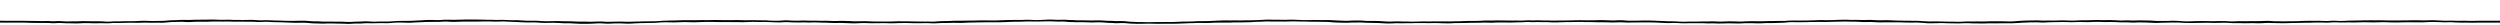
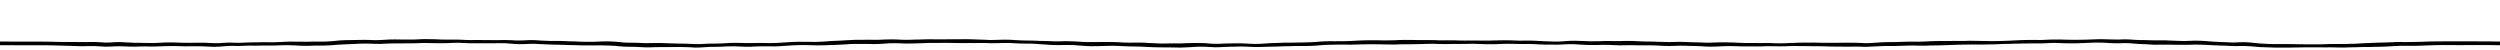
- <svg xmlns="http://www.w3.org/2000/svg" viewBox="0 0 6000 60" preserveAspectRatio="none">
-   <path d="M0.0 49.8 L6.0 49.8 L12.0 49.9 L18.0 49.9 L24.0 49.9 L30.0 49.9 L36.0 49.9 L42.0 50.0 L48.0 50.0 L54.0 50.0 L60.0 50.0 L66.1 50.1 L72.1 50.2 L78.0 50.3 L84.0 50.3 L90.0 50.4 L96.0 50.5 L102.0 50.6 L108.0 50.5 L114.0 50.4 L120.2 50.7 L126.1 51.0 L131.9 50.9 L137.9 50.6 L144.1 50.6 L150.1 51.0 L156.1 51.3 L162.0 51.5 L168.0 51.3 L174.0 51.2 L180.0 51.2 L185.9 51.2 L191.9 50.9 L197.9 50.7 L204.0 50.8 L210.0 50.8 L216.1 50.9 L222.0 51.1 L228.0 51.1 L234.0 51.0 L240.0 51.1 L246.1 51.3 L252.1 51.7 L258.0 52.0 L263.9 51.9 L269.9 51.5 L276.0 51.2 L282.1 51.3 L287.9 51.3 L293.9 51.0 L300.0 50.9 L306.0 50.9 L312.0 50.8 L318.0 50.7 L324.0 50.7 L329.9 50.5 L335.9 50.2 L341.9 49.9 L348.0 49.9 L354.1 50.1 L360.1 50.3 L366.0 50.5 L371.9 50.4 L378.0 50.2 L384.0 50.2 L389.9 50.1 L395.8 49.8 L401.8 49.3 L407.9 48.8 L413.9 48.6 L419.9 48.4 L425.9 48.2 L431.9 47.9 L438.0 47.7 L444.1 47.7 L450.0 47.9 L455.9 47.8 L461.9 47.6 L467.9 47.3 L474.0 47.3 L480.0 47.3 L486.0 47.2 L492.0 47.2 L497.9 47.1 L503.9 47.0 L510.0 46.9 L516.0 47.1 L522.1 47.3 L528.1 47.6 L534.0 47.6 L540.0 47.5 L546.0 47.3 L552.1 47.4 L558.1 47.7 L564.0 47.9 L570.0 47.9 L576.0 47.9 L582.0 48.0 L588.0 47.9 L594.0 47.9 L600.0 47.7 L606.1 47.7 L612.2 48.1 L618.1 48.5 L624.0 48.8 L629.9 48.7 L635.9 48.5 L642.1 48.5 L648.1 48.8 L654.1 49.0 L660.1 49.2 L666.0 49.3 L672.0 49.4 L678.1 49.7 L684.0 49.9 L690.1 50.0 L696.1 50.1 L702.0 50.1 L708.0 50.0 L713.9 49.9 L720.0 49.7 L726.0 49.7 L732.1 49.8 L738.2 50.2 L744.2 50.7 L750.1 51.1 L756.0 51.2 L762.1 51.2 L768.1 51.5 L774.1 51.8 L779.9 51.9 L786.0 51.8 L792.0 51.9 L798.0 51.9 L804.0 52.0 L810.0 52.0 L816.0 52.0 L822.0 52.1 L828.1 52.3 L834.1 52.7 L839.9 52.7 L845.8 52.4 L851.9 52.0 L858.0 51.9 L863.9 51.8 L869.9 51.5 L875.9 51.2 L882.0 51.3 L888.1 51.6 L894.0 51.9 L900.0 52.0 L905.9 51.8 L912.0 51.7 L918.0 51.6 L924.0 51.7 L930.0 51.7 L935.9 51.5 L941.9 51.1 L947.9 50.7 L953.9 50.4 L960.0 50.2 L966.0 50.1 L972.0 50.1 L978.0 50.1 L984.0 50.0 L989.9 49.8 L995.9 49.5 L1001.9 49.2 L1007.9 49.0 L1013.9 48.6 L1019.9 48.2 L1026.0 47.9 L1032.0 47.9 L1038.0 47.9 L1044.0 48.0 L1050.0 48.2 L1055.9 48.1 L1061.9 47.7 L1067.9 47.3 L1074.1 47.3 L1080.1 47.4 L1086.0 47.5 L1091.9 47.5 L1097.9 47.3 L1103.9 47.2 L1109.9 47.1 L1116.0 46.9 L1122.0 46.9 L1128.0 46.8 L1134.0 46.8 L1140.0 46.8 L1146.0 47.0 L1152.0 47.1 L1158.0 47.2 L1164.0 47.3 L1170.0 47.5 L1176.0 47.5 L1182.1 47.6 L1188.1 47.8 L1193.9 47.8 L1199.9 47.7 L1206.0 47.7 L1212.1 47.8 L1218.1 48.1 L1224.1 48.4 L1230.0 48.4 L1236.0 48.4 L1242.1 48.5 L1248.1 48.9 L1254.1 49.2 L1260.1 49.5 L1266.0 49.8 L1272.0 49.8 L1278.0 49.7 L1284.1 49.7 L1290.1 49.9 L1296.1 50.3 L1302.1 50.7 L1308.0 50.9 L1314.0 50.9 L1320.0 50.8 L1326.0 50.7 L1332.0 50.6 L1338.0 50.6 L1344.1 50.7 L1350.1 50.9 L1356.0 51.0 L1362.0 51.0 L1368.1 51.1 L1374.1 51.3 L1380.1 51.6 L1386.1 51.8 L1392.1 51.9 L1398.0 51.9 L1404.0 51.9 L1410.0 52.0 L1416.0 52.2 L1421.9 52.1 L1427.9 51.9 L1433.9 51.7 L1440.0 51.6 L1446.1 51.7 L1452.2 52.1 L1458.0 52.4 L1463.9 52.3 L1469.9 52.1 L1476.0 52.0 L1482.0 51.9 L1488.0 51.8 L1494.1 51.9 L1500.1 52.1 L1506.0 52.2 L1511.9 52.2 L1517.9 52.0 L1523.9 51.8 L1530.0 51.7 L1535.9 51.6 L1542.0 51.4 L1548.0 51.3 L1554.0 51.2 L1560.0 51.1 L1566.0 51.1 L1571.9 51.0 L1577.9 50.7 L1583.9 50.3 L1589.9 49.9 L1596.0 49.6 L1602.0 49.5 L1608.0 49.3 L1614.0 49.2 L1619.9 49.1 L1625.9 48.9 L1631.9 48.7 L1637.9 48.5 L1644.0 48.4 L1650.0 48.4 L1656.0 48.4 L1662.0 48.4 L1668.0 48.4 L1673.9 48.4 L1679.9 48.3 L1686.0 48.2 L1692.0 48.3 L1698.0 48.3 L1704.0 48.2 L1710.0 48.1 L1716.0 48.0 L1722.1 48.1 L1728.0 48.2 L1734.0 48.3 L1740.0 48.3 L1746.0 48.3 L1752.0 48.3 L1758.0 48.3 L1764.0 48.2 L1770.0 48.1 L1776.1 48.3 L1782.0 48.5 L1788.0 48.6 L1793.9 48.6 L1800.0 48.5 L1806.0 48.4 L1812.0 48.5 L1818.0 48.6 L1824.0 48.7 L1830.0 48.8 L1836.0 48.8 L1842.1 49.1 L1848.1 49.5 L1854.0 49.7 L1860.0 49.8 L1866.0 49.8 L1871.9 49.6 L1877.9 49.2 L1884.0 48.8 L1890.1 48.9 L1896.1 49.2 L1902.1 49.5 L1908.0 49.6 L1914.0 49.6 L1920.0 49.5 L1926.0 49.3 L1932.1 49.3 L1938.1 49.5 L1944.0 49.7 L1949.9 49.6 L1956.0 49.6 L1962.1 49.7 L1968.1 49.9 L1974.0 49.9 L1980.0 49.8 L1986.1 49.9 L1992.1 50.1 L1998.1 50.4 L2004.0 50.5 L2009.9 50.3 L2016.0 50.1 L2022.1 50.1 L2028.1 50.3 L2034.1 50.4 L2040.1 50.6 L2046.1 50.9 L2052.0 51.1 L2057.9 51.1 L2063.9 51.0 L2070.0 50.8 L2076.0 50.9 L2082.1 51.0 L2088.1 51.3 L2094.0 51.5 L2100.0 51.5 L2106.0 51.7 L2112.0 51.7 L2118.0 51.6 L2124.0 51.6 L2130.1 51.6 L2136.0 51.7 L2141.9 51.5 L2147.9 51.3 L2154.0 51.1 L2160.0 51.1 L2166.0 51.2 L2172.0 51.2 L2178.0 51.2 L2184.0 51.3 L2190.0 51.4 L2196.0 51.5 L2202.0 51.6 L2208.0 51.6 L2214.0 51.7 L2220.0 51.8 L2226.0 51.7 L2232.1 51.8 L2238.0 52.0 L2243.9 51.7 L2249.9 51.3 L2255.9 50.9 L2262.0 50.7 L2268.0 50.6 L2274.0 50.5 L2279.9 50.3 L2285.9 50.0 L2292.0 49.8 L2298.0 49.7 L2304.0 49.8 L2309.9 49.7 L2315.9 49.6 L2321.9 49.5 L2328.0 49.5 L2334.0 49.4 L2339.9 49.3 L2346.0 49.1 L2352.0 49.0 L2357.9 48.9 L2364.0 48.9 L2370.0 49.0 L2376.0 49.1 L2382.0 49.1 L2388.0 49.2 L2393.9 49.0 L2399.9 48.7 L2405.9 48.5 L2411.9 48.3 L2417.9 48.1 L2423.9 48.0 L2429.9 47.9 L2436.0 47.9 L2442.0 47.9 L2448.0 47.9 L2453.9 47.8 L2459.9 47.5 L2466.0 47.4 L2472.0 47.6 L2478.1 47.9 L2484.0 48.1 L2490.0 48.1 L2496.0 48.0 L2501.9 47.7 L2507.9 47.4 L2513.9 47.1 L2520.0 47.0 L2526.1 47.1 L2532.1 47.4 L2538.0 47.6 L2544.0 47.5 L2550.0 47.3 L2556.1 47.3 L2562.2 47.7 L2568.1 48.1 L2574.1 48.2 L2580.1 48.5 L2586.0 48.8 L2592.0 48.8 L2598.0 48.8 L2604.1 48.9 L2610.1 49.0 L2616.0 49.1 L2622.0 49.1 L2627.9 49.0 L2634.0 48.9 L2640.1 49.0 L2646.1 49.2 L2652.2 49.6 L2658.1 49.9 L2664.1 50.0 L2670.1 50.1 L2676.1 50.5 L2681.9 50.6 L2687.9 50.5 L2694.1 50.6 L2700.2 50.9 L2706.2 51.6 L2712.1 52.1 L2718.1 52.4 L2724.1 52.6 L2730.0 52.9 L2736.0 52.9 L2742.0 53.0 L2748.0 53.1 L2754.0 53.2 L2760.0 53.2 L2766.0 53.1 L2772.0 53.0 L2778.0 52.9 L2784.0 52.9 L2790.0 52.9 L2796.0 52.8 L2802.0 52.8 L2808.0 52.9 L2814.0 52.8 L2819.9 52.6 L2825.9 52.4 L2831.9 52.1 L2837.9 51.9 L2843.9 51.9 L2849.9 51.7 L2856.0 51.6 L2862.0 51.5 L2867.9 51.2 L2873.9 50.8 L2880.0 50.7 L2886.0 50.7 L2892.0 50.7 L2898.0 50.6 L2903.9 50.4 L2909.9 50.1 L2915.9 49.8 L2921.9 49.5 L2928.0 49.3 L2934.0 49.1 L2940.0 48.9 L2946.0 49.0 L2952.0 49.1 L2957.9 49.0 L2964.0 48.9 L2970.0 49.0 L2976.0 49.1 L2981.9 49.0 L2988.0 48.8 L2994.0 48.8 L2999.9 48.8 L3005.9 48.6 L3011.9 48.4 L3017.9 48.2 L3023.9 48.0 L3029.9 47.7 L3035.9 47.3 L3042.0 47.1 L3048.1 47.1 L3054.0 47.3 L3060.0 47.4 L3066.0 47.4 L3072.0 47.4 L3078.0 47.6 L3084.0 47.6 L3089.9 47.4 L3096.0 47.2 L3102.0 47.2 L3108.0 47.4 L3114.1 47.7 L3120.0 47.9 L3126.0 48.1 L3132.0 48.1 L3138.1 48.1 L3144.0 48.2 L3150.0 48.0 L3156.0 48.0 L3162.1 48.1 L3168.0 48.2 L3174.0 48.2 L3180.0 48.2 L3186.0 48.1 L3192.1 48.3 L3198.2 48.6 L3204.1 48.9 L3210.1 49.2 L3216.1 49.4 L3222.1 49.7 L3228.0 49.9 L3233.9 49.9 L3239.9 49.6 L3245.9 49.3 L3252.0 49.2 L3258.0 49.2 L3264.0 49.2 L3270.1 49.5 L3276.2 50.0 L3282.0 50.3 L3288.0 50.3 L3294.0 50.3 L3300.0 50.3 L3306.0 50.4 L3312.1 50.6 L3318.2 51.0 L3324.1 51.4 L3330.1 51.7 L3336.0 51.8 L3341.9 51.6 L3347.9 51.4 L3354.0 51.3 L3360.1 51.4 L3366.0 51.6 L3372.0 51.6 L3378.0 51.7 L3384.0 51.9 L3390.0 52.0 L3396.0 51.9 L3402.0 51.7 L3408.0 51.6 L3414.0 51.4 L3420.0 51.4 L3426.0 51.5 L3432.0 51.5 L3438.0 51.4 L3444.0 51.3 L3450.0 51.3 L3456.0 51.3 L3462.0 51.3 L3468.0 51.3 L3474.0 51.4 L3479.9 51.5 L3485.9 51.3 L3491.9 51.1 L3498.0 51.0 L3504.0 51.0 L3509.9 50.7 L3515.9 50.5 L3521.9 50.3 L3528.0 50.2 L3534.0 50.2 L3540.0 50.2 L3546.0 50.1 L3551.9 49.9 L3557.9 49.6 L3563.9 49.3 L3570.0 49.2 L3576.1 49.3 L3581.9 49.3 L3587.9 49.1 L3594.0 49.0 L3600.0 49.1 L3606.0 49.1 L3612.1 49.2 L3618.0 49.3 L3624.0 49.3 L3630.0 49.4 L3635.9 49.3 L3642.0 49.3 L3648.0 49.5 L3653.9 49.4 L3659.9 49.1 L3665.9 48.8 L3672.1 48.8 L3678.1 49.1 L3683.9 48.9 L3690.0 48.8 L3696.1 48.9 L3702.0 49.1 L3708.0 49.1 L3714.0 49.1 L3720.1 49.3 L3726.1 49.5 L3732.0 49.5 L3737.9 49.3 L3744.0 49.2 L3750.0 49.3 L3755.9 49.2 L3762.0 49.1 L3768.0 49.0 L3774.0 48.9 L3779.9 48.7 L3786.0 48.6 L3792.0 48.5 L3798.0 48.6 L3804.1 48.7 L3810.0 48.8 L3816.0 48.7 L3822.0 48.6 L3828.0 48.6 L3834.0 48.5 L3840.0 48.3 L3846.0 48.3 L3852.1 48.5 L3858.1 48.7 L3864.1 48.9 L3870.0 49.1 L3875.9 49.0 L3881.9 48.7 L3888.0 48.6 L3894.1 48.7 L3900.2 49.1 L3906.1 49.6 L3912.0 49.7 L3918.0 49.6 L3924.0 49.7 L3930.0 49.6 L3936.0 49.4 L3942.0 49.3 L3948.0 49.2 L3954.0 49.2 L3960.0 49.3 L3966.0 49.5 L3972.1 49.7 L3978.1 50.0 L3984.1 50.2 L3990.1 50.4 L3996.1 50.7 L4002.1 51.0 L4008.0 51.1 L4014.0 51.1 L4020.1 51.3 L4026.1 51.6 L4032.1 52.0 L4038.0 52.1 L4044.0 52.1 L4050.0 51.9 L4056.0 51.8 L4062.0 51.8 L4068.0 51.8 L4074.0 51.8 L4080.0 51.7 L4086.0 51.5 L4092.1 51.5 L4098.0 51.5 L4103.9 51.4 L4110.0 51.2 L4116.1 51.4 L4122.1 51.7 L4128.0 51.8 L4133.9 51.7 L4139.9 51.5 L4145.9 51.3 L4152.0 51.2 L4158.0 51.3 L4164.0 51.4 L4170.1 51.6 L4176.0 51.8 L4181.9 51.6 L4187.9 51.3 L4194.0 51.1 L4200.0 50.9 L4206.0 50.9 L4212.1 50.9 L4218.0 51.1 L4224.0 51.1 L4229.9 51.0 L4235.9 50.8 L4242.0 50.6 L4248.0 50.5 L4254.0 50.6 L4259.9 50.4 L4265.9 50.3 L4272.0 50.2 L4278.0 50.3 L4283.9 50.2 L4289.8 49.7 L4295.9 49.4 L4302.0 49.3 L4308.0 49.3 L4314.0 49.3 L4320.0 49.4 L4326.0 49.3 L4332.0 49.3 L4337.9 49.3 L4343.9 49.0 L4350.0 48.8 L4356.0 48.7 L4361.9 48.4 L4368.0 48.2 L4374.1 48.2 L4380.0 48.4 L4386.0 48.4 L4392.0 48.3 L4397.9 48.2 L4403.9 48.0 L4409.9 47.7 L4416.0 47.5 L4422.0 47.4 L4428.0 47.3 L4434.1 47.4 L4440.1 47.7 L4446.0 47.8 L4452.0 47.7 L4458.1 47.8 L4464.1 47.9 L4470.1 48.0 L4476.0 48.0 L4481.9 47.8 L4488.0 47.7 L4494.1 48.0 L4500.1 48.3 L4506.1 48.6 L4512.0 48.7 L4517.9 48.6 L4524.0 48.5 L4530.0 48.5 L4536.0 48.7 L4542.1 48.9 L4548.1 49.2 L4554.0 49.4 L4560.0 49.4 L4566.1 49.6 L4572.0 49.8 L4578.0 49.8 L4584.0 49.8 L4590.0 49.9 L4596.0 49.9 L4602.1 50.0 L4608.1 50.3 L4614.2 50.7 L4620.2 51.1 L4626.1 51.4 L4632.0 51.5 L4638.0 51.4 L4644.0 51.4 L4650.0 51.4 L4656.0 51.5 L4662.0 51.6 L4668.1 51.8 L4674.0 51.9 L4680.0 52.0 L4686.0 52.0 L4692.0 52.1 L4698.0 52.3 L4703.9 52.2 L4709.9 52.0 L4715.9 51.7 L4722.0 51.5 L4728.1 51.5 L4734.0 51.5 L4740.0 51.5 L4746.0 51.4 L4752.1 51.5 L4758.0 51.6 L4763.9 51.5 L4769.9 51.3 L4776.0 51.1 L4782.0 51.1 L4788.0 51.1 L4794.0 51.0 L4800.0 51.0 L4806.0 51.1 L4812.0 51.3 L4818.0 51.4 L4824.0 51.5 L4829.9 51.3 L4835.9 51.0 L4841.8 50.5 L4847.8 50.1 L4853.9 49.7 L4859.9 49.5 L4865.9 49.3 L4872.0 49.2 L4878.0 49.1 L4884.0 49.0 L4890.1 48.9 L4896.1 49.2 L4902.0 49.4 L4907.9 49.4 L4913.9 49.3 L4920.0 49.3 L4926.0 49.4 L4932.0 49.3 L4938.0 49.2 L4943.9 49.0 L4950.0 48.9 L4956.0 49.0 L4962.1 49.2 L4968.1 49.5 L4974.0 49.5 L4979.9 49.4 L4985.9 49.1 L4991.9 48.8 L4998.0 48.6 L5004.0 48.6 L5010.0 48.6 L5015.9 48.5 L5021.9 48.3 L5028.0 48.1 L5034.0 48.0 L5040.1 48.1 L5046.1 48.3 L5052.0 48.3 L5058.0 48.2 L5064.0 48.2 L5070.0 48.4 L5076.1 48.6 L5082.1 48.9 L5088.1 49.2 L5094.0 49.2 L5100.0 49.0 L5106.0 48.9 L5112.1 49.1 L5118.0 49.3 L5123.9 49.2 L5129.9 49.0 L5136.0 48.9 L5142.0 49.0 L5148.1 49.1 L5154.0 49.2 L5160.1 49.3 L5166.2 49.6 L5172.1 50.1 L5178.0 50.3 L5183.9 50.3 L5190.0 50.3 L5196.0 50.3 L5202.0 50.2 L5207.9 50.0 L5214.0 49.8 L5220.0 49.9 L5226.1 50.1 L5232.1 50.4 L5238.1 50.9 L5244.1 51.2 L5250.0 51.3 L5256.0 51.2 L5261.9 51.0 L5267.9 50.7 L5274.0 50.6 L5280.0 50.6 L5286.0 50.6 L5292.0 50.6 L5298.0 50.6 L5304.1 50.7 L5310.1 50.9 L5315.9 50.8 L5321.9 50.6 L5328.0 50.5 L5334.0 50.5 L5340.0 50.5 L5346.1 50.9 L5352.1 51.3 L5358.0 51.4 L5363.9 51.2 L5370.0 50.9 L5376.0 50.8 L5382.1 50.9 L5388.0 50.9 L5393.9 50.9 L5399.9 50.7 L5406.0 50.7 L5412.0 50.7 L5418.0 50.7 L5423.9 50.6 L5429.9 50.4 L5435.9 50.2 L5442.0 50.1 L5448.1 50.3 L5454.1 50.7 L5460.0 51.0 L5466.0 51.1 L5472.0 51.1 L5478.0 51.2 L5484.0 51.2 L5489.9 51.1 L5496.0 51.0 L5502.0 51.0 L5508.0 50.9 L5513.9 50.8 L5519.9 50.5 L5525.9 50.2 L5532.0 50.1 L5538.0 50.0 L5544.0 50.0 L5549.9 50.0 L5556.0 49.9 L5562.0 50.0 L5568.0 50.0 L5574.0 50.2 L5580.1 50.3 L5586.0 50.4 L5591.9 50.1 L5597.9 49.8 L5604.0 49.8 L5610.1 50.1 L5616.0 50.3 L5622.0 50.2 L5627.9 50.0 L5633.9 49.7 L5640.0 49.5 L5646.0 49.4 L5652.0 49.3 L5657.9 49.2 L5663.9 49.1 L5669.9 48.9 L5676.0 48.8 L5682.0 48.8 L5688.0 48.7 L5694.0 48.7 L5700.0 48.8 L5706.0 48.7 L5712.0 48.7 L5718.0 48.8 L5724.1 48.9 L5730.1 49.1 L5736.0 49.1 L5742.0 49.1 L5748.0 49.1 L5754.0 49.1 L5759.9 49.1 L5765.9 48.9 L5772.0 48.9 L5778.0 48.9 L5783.9 48.8 L5790.0 48.6 L5796.0 48.6 L5802.0 48.6 L5808.0 48.8 L5814.0 48.9 L5819.9 48.9 L5825.9 48.8 L5831.9 48.6 L5838.0 48.5 L5844.1 48.7 L5850.1 48.9 L5856.1 49.2 L5862.1 49.5 L5868.0 49.7 L5873.9 49.7 L5880.0 49.5 L5886.1 49.6 L5892.1 49.8 L5898.0 49.9 L5904.0 49.9 L5910.0 49.8 L5916.0 49.8 L5922.1 50.0 L5928.0 50.1 L5934.0 50.1 L5940.0 50.0 L5946.0 49.9 L5952.0 49.8 L5958.0 49.8 L5964.0 49.8 L5970.0 49.8 L5976.0 49.8 L5982.0 49.8 L5988.0 49.8 L5994.0 49.8 L6000.0 49.8 L6000.0 54.2 L5994.0 54.2 L5988.0 54.2 L5982.0 54.2 L5976.0 54.2 L5970.0 54.2 L5964.0 54.2 L5958.0 54.2 L5952.0 54.3 L5946.0 54.3 L5940.0 54.4 L5934.0 54.5 L5928.0 54.4 L5921.9 54.3 L5916.0 54.2 L5910.0 54.2 L5904.0 54.2 L5898.0 54.0 L5891.9 53.8 L5885.9 53.4 L5880.0 53.3 L5874.1 53.4 L5868.0 53.6 L5861.9 53.4 L5855.9 53.2 L5849.9 53.0 L5843.9 52.8 L5838.0 52.7 L5832.1 52.8 L5826.1 53.0 L5820.1 53.4 L5814.0 53.6 L5808.0 53.6 L5802.0 53.6 L5796.0 53.6 L5790.0 53.5 L5784.1 53.5 L5778.0 53.5 L5772.0 53.5 L5766.1 53.6 L5760.1 53.8 L5754.0 53.9 L5748.0 53.9 L5742.0 53.8 L5736.0 53.7 L5729.9 53.5 L5723.9 53.3 L5718.0 53.3 L5712.0 53.4 L5706.0 53.6 L5700.0 53.7 L5694.0 53.7 L5688.0 53.6 L5682.0 53.6 L5676.0 53.4 L5670.1 53.4 L5664.1 53.6 L5658.1 53.7 L5652.0 53.9 L5646.0 53.9 L5640.0 53.8 L5634.1 53.8 L5628.1 53.9 L5622.0 54.0 L5616.0 53.9 L5609.9 53.7 L5604.0 53.6 L5598.1 53.7 L5592.1 54.0 L5586.0 54.4 L5579.9 54.3 L5574.0 54.1 L5568.0 54.0 L5562.0 54.0 L5556.0 54.1 L5550.1 54.3 L5544.0 54.5 L5538.0 54.6 L5532.0 54.6 L5526.1 54.7 L5520.1 54.8 L5514.1 55.0 L5508.0 55.1 L5502.0 55.2 L5496.0 55.3 L5490.1 55.5 L5484.0 55.7 L5478.0 55.7 L5472.0 55.6 L5466.0 55.5 L5460.0 55.4 L5453.9 55.3 L5447.9 55.0 L5442.0 55.0 L5436.1 55.3 L5430.1 55.6 L5424.1 55.8 L5418.0 55.8 L5412.0 55.7 L5406.0 55.5 L5400.1 55.6 L5394.1 55.7 L5388.0 55.8 L5381.9 55.7 L5376.0 55.5 L5370.0 55.5 L5364.1 55.5 L5358.0 55.5 L5351.9 55.2 L5345.9 54.8 L5340.0 54.6 L5334.0 54.6 L5328.0 54.8 L5322.1 54.9 L5316.1 55.0 L5309.9 55.0 L5303.9 54.7 L5298.0 54.6 L5292.0 54.7 L5286.0 54.8 L5280.0 54.9 L5274.0 54.9 L5268.1 55.0 L5262.1 55.2 L5256.0 55.2 L5250.0 55.1 L5243.9 55.0 L5237.9 54.7 L5231.9 54.3 L5225.9 54.1 L5220.0 54.0 L5214.0 54.0 L5208.1 54.1 L5202.0 54.3 L5196.0 54.4 L5190.0 54.5 L5184.1 54.7 L5178.0 55.0 L5171.9 55.0 L5165.8 54.7 L5159.9 54.4 L5154.0 54.2 L5147.9 54.0 L5142.0 53.9 L5136.0 53.8 L5130.1 53.8 L5124.1 54.1 L5118.0 54.2 L5111.9 53.9 L5106.0 53.7 L5100.0 53.6 L5094.0 53.6 L5087.9 53.6 L5081.9 53.2 L5075.9 53.0 L5070.0 52.9 L5064.0 52.8 L5058.0 52.9 L5052.0 53.0 L5045.9 52.8 L5039.9 52.5 L5034.0 52.4 L5028.0 52.5 L5022.1 52.7 L5016.1 53.0 L5010.0 53.1 L5004.0 53.0 L4998.0 52.9 L4992.1 52.8 L4986.1 52.9 L4980.1 53.0 L4974.0 53.2 L4967.9 53.2 L4961.9 53.0 L4956.0 52.9 L4950.0 52.8 L4944.1 52.9 L4938.0 53.1 L4932.0 53.1 L4926.0 53.3 L4920.0 53.4 L4914.1 53.6 L4908.1 54.0 L4902.0 54.1 L4895.9 53.9 L4889.9 53.6 L4884.0 53.6 L4878.0 53.6 L4872.0 53.7 L4866.1 53.9 L4860.1 54.2 L4854.1 54.4 L4848.2 54.8 L4842.2 55.2 L4836.1 55.5 L4830.1 55.8 L4824.0 55.9 L4818.0 55.9 L4812.0 55.9 L4806.0 55.9 L4800.0 55.9 L4794.0 56.0 L4788.0 56.1 L4782.0 56.0 L4776.0 55.9 L4770.1 56.0 L4764.1 56.3 L4758.0 56.4 L4751.9 56.3 L4746.0 56.2 L4740.0 56.2 L4734.0 56.1 L4727.9 55.8 L4722.0 55.6 L4716.1 55.6 L4710.1 55.8 L4704.1 56.1 L4698.0 56.2 L4692.0 56.1 L4686.0 56.0 L4680.0 55.9 L4674.0 55.8 L4667.9 55.6 L4662.0 55.4 L4656.0 55.4 L4650.0 55.6 L4644.0 55.7 L4638.0 55.8 L4632.0 55.9 L4625.9 55.8 L4619.8 55.3 L4613.8 54.8 L4607.9 54.4 L4601.9 54.1 L4596.0 54.1 L4590.0 54.2 L4584.0 54.2 L4578.0 54.1 L4572.0 54.0 L4565.9 53.8 L4560.0 53.6 L4554.0 53.6 L4547.9 53.6 L4541.9 53.6 L4536.0 53.6 L4530.0 53.6 L4524.0 53.5 L4518.1 53.7 L4512.0 53.7 L4505.9 53.5 L4499.9 53.3 L4493.9 52.9 L4488.0 52.8 L4482.1 52.9 L4476.0 53.0 L4469.9 52.9 L4463.9 52.5 L4457.9 52.2 L4452.0 52.0 L4446.0 52.0 L4439.9 51.9 L4433.9 51.8 L4428.0 51.7 L4422.0 51.8 L4416.0 51.9 L4410.1 52.0 L4404.1 52.1 L4398.1 52.3 L4392.0 52.5 L4386.0 52.7 L4380.0 52.8 L4373.9 52.7 L4368.0 52.6 L4362.1 52.6 L4356.0 52.8 L4350.0 52.8 L4344.1 52.8 L4338.1 53.1 L4332.0 53.1 L4326.0 53.2 L4320.0 53.3 L4314.0 53.3 L4308.0 53.2 L4302.0 53.1 L4296.1 53.2 L4290.2 53.6 L4284.1 54.3 L4278.0 54.6 L4272.0 54.7 L4266.1 55.0 L4260.1 55.2 L4254.0 55.4 L4248.0 55.3 L4242.0 55.3 L4236.1 55.5 L4230.1 55.8 L4224.0 56.0 L4218.0 56.0 L4211.9 55.9 L4206.0 55.7 L4200.0 55.6 L4194.0 55.6 L4188.1 55.7 L4182.1 56.0 L4176.0 56.3 L4169.9 56.3 L4164.0 56.2 L4158.0 56.1 L4152.0 56.0 L4146.1 56.0 L4140.1 56.2 L4134.1 56.3 L4128.0 56.4 L4121.9 56.4 L4115.9 56.2 L4110.0 56.0 L4104.1 56.1 L4098.0 56.1 L4091.9 55.9 L4086.0 55.6 L4080.0 55.6 L4074.0 55.7 L4068.0 55.7 L4062.0 55.6 L4056.0 55.7 L4050.0 55.8 L4044.0 55.9 L4038.0 55.9 L4031.9 55.6 L4025.9 55.3 L4019.9 55.1 L4014.0 55.1 L4008.0 55.3 L4001.9 55.4 L3995.9 55.1 L3989.9 54.8 L3983.9 54.6 L3977.9 54.3 L3971.9 54.0 L3966.0 53.9 L3960.0 53.8 L3954.0 53.8 L3948.0 53.8 L3942.0 53.8 L3936.0 53.8 L3930.0 53.9 L3924.0 53.9 L3918.0 53.9 L3912.0 54.1 L3905.9 54.2 L3899.8 53.9 L3893.9 53.6 L3888.0 53.5 L3882.1 53.6 L3876.1 53.8 L3870.0 54.0 L3863.9 53.8 L3857.9 53.6 L3851.9 53.5 L3846.0 53.5 L3840.0 53.4 L3834.0 53.4 L3828.0 53.3 L3822.0 53.1 L3816.0 53.0 L3810.0 53.0 L3803.9 52.9 L3798.0 52.7 L3792.0 52.7 L3786.0 52.7 L3780.1 52.8 L3774.0 52.9 L3768.0 52.9 L3762.0 52.9 L3756.1 53.1 L3750.0 53.3 L3744.0 53.4 L3738.1 53.7 L3732.0 53.8 L3725.9 53.8 L3719.9 53.4 L3714.0 53.2 L3708.0 53.1 L3702.0 53.1 L3695.9 53.0 L3690.0 52.9 L3684.1 53.1 L3677.9 53.2 L3671.9 52.9 L3666.1 52.7 L3660.1 53.0 L3654.1 53.4 L3648.0 53.5 L3642.0 53.6 L3636.1 53.8 L3630.0 54.0 L3624.0 54.1 L3618.0 54.1 L3611.9 53.9 L3606.0 53.9 L3600.0 53.9 L3594.0 54.0 L3588.1 54.1 L3582.1 54.5 L3575.9 54.5 L3570.0 54.3 L3564.1 54.2 L3558.1 54.3 L3552.1 54.5 L3546.0 54.5 L3540.0 54.7 L3534.0 54.8 L3528.0 54.8 L3522.1 54.9 L3516.1 55.1 L3510.1 55.2 L3504.0 55.3 L3498.0 55.3 L3492.1 55.4 L3486.1 55.7 L3480.1 56.0 L3474.0 56.1 L3468.0 55.9 L3462.0 55.8 L3456.0 55.6 L3450.0 55.4 L3444.0 55.3 L3438.0 55.4 L3432.0 55.5 L3426.0 55.5 L3420.0 55.4 L3414.0 55.4 L3408.0 55.4 L3402.0 55.4 L3396.0 55.4 L3390.0 55.6 L3384.0 55.7 L3378.0 55.6 L3372.0 55.7 L3366.0 55.9 L3359.9 55.9 L3354.0 55.7 L3348.1 55.8 L3342.1 56.1 L3336.0 56.3 L3329.9 56.3 L3323.9 56.1 L3317.8 55.8 L3311.9 55.5 L3306.0 55.2 L3300.0 55.1 L3294.0 54.9 L3288.0 54.8 L3282.0 54.7 L3275.8 54.4 L3269.9 54.1 L3264.0 53.9 L3258.0 54.0 L3252.0 54.0 L3246.1 54.0 L3240.1 54.3 L3234.1 54.6 L3228.0 54.6 L3221.9 54.5 L3215.9 54.3 L3209.9 54.2 L3203.9 53.9 L3197.8 53.5 L3191.9 53.0 L3186.0 52.6 L3180.0 52.5 L3174.0 52.4 L3168.0 52.4 L3161.9 52.3 L3156.0 52.1 L3150.0 52.1 L3144.0 52.1 L3137.9 51.9 L3132.0 51.7 L3126.0 51.7 L3120.0 51.6 L3113.9 51.5 L3108.0 51.4 L3102.0 51.4 L3096.0 51.5 L3090.1 51.6 L3084.0 51.8 L3078.0 51.7 L3072.0 51.6 L3066.0 51.6 L3060.0 51.7 L3054.0 51.7 L3047.9 51.6 L3042.0 51.5 L3036.1 51.6 L3030.1 51.9 L3024.1 52.1 L3018.1 52.3 L3012.1 52.5 L3006.1 52.9 L3000.1 53.3 L2994.0 53.5 L2988.0 53.5 L2982.1 53.7 L2976.0 53.8 L2970.0 53.8 L2964.0 53.7 L2958.1 53.9 L2952.0 54.2 L2946.0 54.3 L2940.0 54.2 L2934.0 54.3 L2928.0 54.3 L2922.1 54.3 L2916.1 54.4 L2910.1 54.7 L2904.1 54.9 L2898.0 55.1 L2892.0 55.2 L2886.0 55.1 L2880.0 55.0 L2874.1 55.0 L2868.1 55.3 L2862.0 55.5 L2856.0 55.6 L2850.1 55.8 L2844.1 56.1 L2838.1 56.3 L2832.1 56.5 L2826.1 56.8 L2820.1 56.9 L2814.0 57.0 L2808.0 57.0 L2802.0 56.9 L2796.0 56.9 L2790.0 57.0 L2784.0 57.1 L2778.0 57.1 L2772.0 57.0 L2766.0 56.9 L2760.0 56.8 L2754.0 56.8 L2748.0 56.9 L2742.0 57.0 L2736.0 57.1 L2730.0 57.1 L2723.9 57.0 L2717.9 56.8 L2711.9 56.5 L2705.8 56.0 L2699.8 55.5 L2693.9 55.3 L2688.1 55.4 L2682.1 55.7 L2675.9 55.6 L2669.9 55.2 L2663.9 55.0 L2657.9 54.7 L2651.8 54.2 L2645.9 53.8 L2639.9 53.6 L2634.0 53.5 L2628.1 53.7 L2622.0 53.9 L2616.0 53.8 L2609.9 53.6 L2603.9 53.4 L2598.0 53.2 L2592.0 53.2 L2586.0 53.3 L2579.9 53.2 L2573.9 53.0 L2567.9 52.9 L2561.8 52.5 L2555.9 51.9 L2550.0 51.7 L2544.0 51.8 L2538.0 51.8 L2531.9 51.6 L2525.9 51.3 L2520.0 51.2 L2514.1 51.2 L2508.1 51.3 L2502.1 51.5 L2496.0 51.6 L2490.0 51.6 L2484.0 51.6 L2477.9 51.6 L2472.0 51.5 L2466.0 51.5 L2460.1 51.7 L2454.1 51.9 L2448.0 52.1 L2442.0 52.1 L2436.0 52.1 L2430.1 52.3 L2424.1 52.5 L2418.1 52.8 L2412.1 53.1 L2406.1 53.2 L2400.1 53.4 L2394.1 53.5 L2388.0 53.5 L2382.0 53.4 L2376.0 53.4 L2370.0 53.4 L2364.0 53.5 L2358.1 53.6 L2352.0 53.7 L2346.0 53.8 L2340.1 53.9 L2334.0 54.0 L2328.0 54.1 L2322.1 54.3 L2316.1 54.6 L2310.1 54.9 L2304.0 55.0 L2298.0 54.9 L2292.0 54.8 L2286.1 54.8 L2280.1 55.0 L2274.0 55.1 L2268.0 55.2 L2262.0 55.2 L2256.1 55.4 L2250.1 55.7 L2244.1 56.0 L2238.0 56.0 L2231.9 55.7 L2226.0 55.5 L2220.0 55.5 L2214.0 55.6 L2208.0 55.6 L2202.0 55.7 L2196.0 55.7 L2190.0 55.6 L2184.0 55.4 L2178.0 55.3 L2172.0 55.2 L2166.0 55.3 L2160.0 55.3 L2154.0 55.5 L2148.1 55.7 L2142.1 55.9 L2136.0 55.9 L2129.9 55.7 L2124.0 55.5 L2118.0 55.5 L2112.0 55.6 L2106.0 55.7 L2100.0 55.7 L2094.0 55.8 L2087.9 55.7 L2081.9 55.5 L2076.0 55.3 L2070.0 55.3 L2064.1 55.5 L2058.1 55.8 L2052.0 56.1 L2045.9 56.0 L2039.9 55.8 L2033.9 55.6 L2027.9 55.4 L2021.9 55.1 L2016.0 55.0 L2010.1 55.1 L2004.0 55.2 L1997.9 55.1 L1991.9 54.8 L1985.9 54.6 L1980.0 54.4 L1974.0 54.3 L1967.9 54.1 L1961.9 53.9 L1956.0 53.7 L1950.1 53.8 L1944.0 54.0 L1937.9 54.0 L1931.9 53.8 L1926.0 53.8 L1920.0 53.9 L1914.0 53.9 L1908.0 53.8 L1901.9 53.7 L1895.9 53.4 L1889.9 53.2 L1884.0 53.1 L1878.1 53.4 L1872.1 53.7 L1866.0 53.7 L1860.0 53.5 L1854.0 53.3 L1847.9 53.1 L1841.9 52.8 L1836.0 52.7 L1830.0 52.7 L1824.0 52.8 L1818.0 52.7 L1812.0 52.6 L1806.0 52.5 L1800.0 52.7 L1794.1 52.9 L1788.0 53.1 L1782.0 53.3 L1775.9 53.2 L1770.0 53.1 L1764.0 53.1 L1758.0 53.1 L1752.0 53.0 L1746.0 52.9 L1740.0 52.9 L1734.0 53.0 L1728.0 53.0 L1721.9 52.8 L1716.0 52.7 L1710.0 52.7 L1704.0 52.7 L1698.0 52.7 L1692.0 52.7 L1686.0 52.8 L1680.1 53.0 L1674.1 53.3 L1668.0 53.4 L1662.0 53.4 L1656.0 53.3 L1650.0 53.1 L1644.0 53.0 L1638.1 53.1 L1632.1 53.3 L1626.1 53.5 L1620.1 53.7 L1614.0 53.7 L1608.0 53.6 L1602.0 53.5 L1596.0 53.5 L1590.1 53.6 L1584.1 53.9 L1578.1 54.4 L1572.1 54.8 L1566.0 55.0 L1560.0 55.1 L1554.0 55.1 L1548.0 55.3 L1542.0 55.3 L1536.1 55.5 L1530.0 55.8 L1524.1 56.0 L1518.1 56.4 L1512.1 56.7 L1506.0 56.8 L1499.9 56.6 L1493.9 56.3 L1488.0 56.1 L1482.0 56.1 L1476.0 56.2 L1470.1 56.4 L1464.1 56.7 L1458.0 56.9 L1451.8 56.6 L1445.9 56.2 L1440.0 56.0 L1434.1 56.1 L1428.1 56.4 L1422.1 56.7 L1416.0 57.0 L1410.0 57.1 L1404.0 57.1 L1398.0 57.1 L1391.9 57.1 L1385.9 56.8 L1379.9 56.5 L1373.9 56.2 L1367.9 55.9 L1362.0 55.9 L1356.0 55.9 L1349.9 55.7 L1343.9 55.3 L1338.0 55.0 L1332.0 54.8 L1326.0 54.7 L1320.0 54.8 L1314.0 54.9 L1308.0 55.0 L1301.9 54.8 L1295.9 54.5 L1289.9 54.1 L1283.9 53.8 L1278.0 53.7 L1272.0 53.9 L1266.0 53.9 L1259.9 53.7 L1253.9 53.5 L1247.9 53.2 L1241.9 52.9 L1236.0 52.6 L1230.0 52.5 L1223.9 52.2 L1217.9 51.9 L1211.9 51.6 L1206.0 51.5 L1200.1 51.7 L1194.1 51.9 L1187.9 51.9 L1181.9 51.7 L1176.0 51.5 L1170.0 51.6 L1164.0 51.5 L1158.0 51.5 L1152.0 51.7 L1146.0 51.8 L1140.0 51.8 L1134.0 51.8 L1128.0 51.9 L1122.0 51.8 L1116.0 51.8 L1110.1 51.9 L1104.1 52.1 L1098.1 52.3 L1092.1 52.5 L1086.0 52.5 L1079.9 52.2 L1073.9 51.9 L1068.1 51.8 L1062.1 52.0 L1056.1 52.4 L1050.0 52.5 L1044.0 52.5 L1038.0 52.5 L1032.0 52.6 L1026.0 52.6 L1020.1 52.8 L1014.1 53.1 L1008.1 53.4 L1002.1 53.6 L996.1 53.9 L990.1 54.3 L984.0 54.6 L978.0 54.6 L972.0 54.4 L966.0 54.2 L960.0 54.1 L954.1 54.1 L948.1 54.4 L942.1 54.8 L936.1 55.3 L930.0 55.6 L924.0 55.6 L918.0 55.5 L912.0 55.5 L906.1 55.6 L900.0 55.8 L894.0 55.9 L887.9 55.8 L882.0 55.7 L876.1 55.8 L870.1 56.2 L864.1 56.5 L858.0 56.5 L852.1 56.5 L846.2 56.8 L840.1 57.2 L833.9 57.3 L827.9 57.0 L822.0 56.8 L816.0 56.7 L810.0 56.6 L804.0 56.5 L798.0 56.3 L792.0 56.3 L786.0 56.3 L780.1 56.6 L773.9 56.7 L767.9 56.5 L761.9 56.3 L756.0 56.2 L749.9 56.0 L743.8 55.5 L737.8 54.9 L731.9 54.6 L726.0 54.5 L720.0 54.6 L714.1 54.7 L708.0 54.7 L702.0 54.5 L695.9 54.3 L689.9 54.0 L684.0 53.8 L677.9 53.6 L672.0 53.4 L666.0 53.3 L659.9 53.2 L653.9 53.0 L647.9 52.7 L641.9 52.3 L636.1 52.3 L630.1 52.6 L624.0 52.8 L617.9 52.8 L611.8 52.4 L605.9 52.1 L600.0 52.1 L594.0 52.1 L588.0 52.1 L582.0 52.0 L576.0 52.0 L570.0 52.0 L564.0 52.1 L557.9 52.0 L551.9 51.7 L546.0 51.6 L540.0 51.7 L534.0 51.8 L527.9 51.7 L521.9 51.6 L516.0 51.6 L510.0 51.7 L504.1 51.9 L498.1 52.2 L492.0 52.2 L486.0 52.2 L480.0 52.2 L474.0 52.2 L468.1 52.3 L462.1 52.6 L456.1 52.9 L450.0 53.0 L443.9 52.7 L438.0 52.4 L432.1 52.4 L426.1 52.5 L420.1 52.7 L414.1 52.8 L408.1 53.1 L402.2 53.7 L396.2 54.2 L390.1 54.5 L384.0 54.5 L378.0 54.4 L372.1 54.5 L366.0 54.6 L359.9 54.6 L353.9 54.4 L348.0 54.3 L342.1 54.4 L336.1 54.6 L330.1 54.7 L324.0 54.7 L318.0 54.5 L312.0 54.6 L306.0 54.7 L300.0 54.8 L294.1 54.9 L288.1 55.2 L281.9 55.2 L276.0 55.0 L270.1 55.2 L264.1 55.7 L258.0 55.9 L251.9 55.9 L245.9 55.7 L240.0 55.7 L234.0 55.8 L228.0 55.9 L222.0 55.8 L215.9 55.6 L210.0 55.5 L204.0 55.5 L198.1 55.6 L192.1 55.9 L186.1 56.2 L180.0 56.2 L174.0 56.0 L168.0 55.9 L162.0 55.9 L155.9 55.7 L149.9 55.4 L143.9 55.2 L138.1 55.3 L132.1 55.6 L125.9 55.7 L119.8 55.3 L114.0 55.0 L108.0 55.0 L102.0 55.1 L96.0 55.1 L90.0 55.0 L84.0 54.9 L78.0 54.9 L71.9 54.7 L65.9 54.5 L60.0 54.3 L54.0 54.3 L48.0 54.2 L42.0 54.2 L36.0 54.2 L30.0 54.2 L24.0 54.2 L18.0 54.2 L12.0 54.2 L6.0 54.2 L-0.0 54.2Z" fill="#000" />
+ <svg xmlns="http://www.w3.org/2000/svg" viewBox="0 0 3000 60" preserveAspectRatio="none">
+   <path d="M0.0 49.8 L6.0 49.8 L12.0 49.9 L18.0 49.9 L24.0 49.9 L30.0 49.9 L36.0 49.9 L42.0 49.9 L48.0 49.9 L54.0 50.0 L60.0 50.0 L66.1 50.2 L72.1 50.3 L78.0 50.4 L84.0 50.4 L90.1 50.4 L96.0 50.5 L102.0 50.5 L107.9 50.4 L114.1 50.4 L120.2 50.7 L126.1 51.1 L131.9 51.0 L137.9 50.6 L144.1 50.5 L150.1 50.8 L156.1 51.1 L162.0 51.4 L168.0 51.4 L174.0 51.5 L180.0 51.6 L186.0 51.6 L191.9 51.3 L198.0 51.0 L204.0 50.9 L210.0 51.0 L216.1 51.2 L222.0 51.4 L228.0 51.4 L234.0 51.3 L240.0 51.3 L246.1 51.3 L252.1 51.6 L258.0 51.8 L263.9 51.7 L269.9 51.3 L276.0 51.1 L282.1 51.3 L287.9 51.4 L293.9 51.1 L300.0 50.9 L306.0 50.8 L312.0 50.7 L318.0 50.6 L324.0 50.7 L330.0 50.7 L335.9 50.4 L341.9 50.1 L348.0 49.9 L354.1 50.0 L360.1 50.0 L366.0 50.1 L371.9 50.0 L378.0 49.9 L384.0 49.9 L389.9 49.9 L395.8 49.6 L401.8 49.1 L407.8 48.5 L413.9 48.2 L419.9 48.1 L425.9 48.0 L431.9 47.9 L438.0 47.8 L444.1 48.0 L450.0 48.2 L455.9 48.1 L461.9 47.7 L467.9 47.4 L474.0 47.3 L480.0 47.4 L486.0 47.4 L492.0 47.4 L497.9 47.4 L503.9 47.1 L510.0 46.9 L516.0 47.0 L522.1 47.1 L528.1 47.4 L534.0 47.5 L540.0 47.5 L546.0 47.5 L552.1 47.6 L558.1 47.9 L564.0 48.1 L570.0 48.0 L576.0 48.0 L582.0 48.1 L588.0 48.1 L594.0 48.2 L600.0 48.1 L606.0 48.0 L612.1 48.2 L618.1 48.5 L624.0 48.6 L629.9 48.4 L635.9 48.1 L642.1 48.2 L648.1 48.6 L654.1 48.9 L660.1 49.1 L666.0 49.1 L672.1 49.1 L678.1 49.3 L684.1 49.6 L690.1 49.7 L696.1 50.0 L702.0 50.2 L708.0 50.2 L713.9 50.1 L720.0 49.8 L726.0 49.7 L732.1 49.7 L738.2 50.0 L744.2 50.6 L750.1 51.1 L756.0 51.3 L762.1 51.3 L768.1 51.5 L774.1 51.8 L779.9 51.7 L785.9 51.6 L792.0 51.6 L798.0 51.8 L804.0 52.0 L810.0 52.2 L816.0 52.3 L822.0 52.4 L828.1 52.6 L834.0 52.9 L839.9 52.9 L845.9 52.6 L851.9 52.3 L858.0 52.3 L863.9 52.2 L869.9 51.9 L875.9 51.5 L882.0 51.4 L888.1 51.5 L894.0 51.7 L900.0 51.7 L905.9 51.6 L912.0 51.5 L918.0 51.6 L924.0 51.7 L930.0 51.6 L935.9 51.3 L941.8 50.9 L947.9 50.5 L953.9 50.2 L960.0 50.1 L966.0 50.2 L972.0 50.2 L978.0 50.3 L984.0 50.1 L989.9 49.8 L995.9 49.3 L1001.9 49.0 L1007.9 48.8 L1013.8 48.4 L1019.9 48.1 L1026.0 47.8 L1032.0 47.8 L1038.0 47.7 L1044.0 47.7 L1050.0 47.8 L1055.9 47.7 L1061.9 47.4 L1067.9 47.3 L1074.1 47.3 L1080.1 47.6 L1086.0 47.8 L1092.0 47.7 L1097.9 47.5 L1103.9 47.4 L1109.9 47.2 L1116.0 47.1 L1122.0 47.2 L1128.0 47.2 L1134.0 47.2 L1140.0 47.1 L1146.0 47.1 L1152.0 47.1 L1158.0 47.0 L1164.0 47.1 L1170.0 47.3 L1176.0 47.5 L1182.1 47.7 L1188.1 48.0 L1194.0 47.9 L1200.0 47.7 L1206.0 47.6 L1212.1 47.7 L1218.1 48.1 L1224.1 48.4 L1230.0 48.6 L1236.0 48.7 L1242.1 48.8 L1248.1 49.1 L1254.1 49.2 L1260.1 49.4 L1266.1 49.6 L1272.0 49.6 L1278.0 49.4 L1284.1 49.5 L1290.1 49.7 L1296.2 50.1 L1302.1 50.4 L1308.0 50.5 L1314.0 50.5 L1319.9 50.4 L1326.0 50.4 L1332.0 50.4 L1338.0 50.5 L1344.1 50.8 L1350.1 51.1 L1356.0 51.2 L1362.0 51.1 L1368.1 51.1 L1374.1 51.3 L1380.1 51.7 L1386.1 51.9 L1392.0 52.2 L1398.0 52.2 L1404.0 52.1 L1410.0 52.1 L1416.0 52.1 L1421.9 51.9 L1427.9 51.7 L1433.9 51.6 L1440.0 51.6 L1446.1 51.8 L1452.1 52.3 L1458.0 52.6 L1463.9 52.5 L1469.9 52.2 L1476.0 52.1 L1482.0 52.0 L1488.0 52.0 L1494.1 52.2 L1500.1 52.5 L1506.0 52.7 L1511.9 52.6 L1517.9 52.2 L1523.9 51.8 L1530.0 51.6 L1535.9 51.4 L1542.0 51.2 L1548.0 51.2 L1554.0 51.1 L1560.0 51.0 L1566.0 50.9 L1571.9 50.7 L1577.9 50.4 L1583.8 49.9 L1589.9 49.6 L1596.0 49.4 L1602.0 49.5 L1608.0 49.4 L1614.0 49.4 L1620.0 49.2 L1625.9 48.9 L1631.9 48.6 L1637.9 48.4 L1644.0 48.3 L1650.0 48.3 L1656.0 48.4 L1662.0 48.5 L1668.0 48.4 L1673.9 48.3 L1679.9 48.0 L1686.0 47.9 L1692.0 47.9 L1698.0 48.0 L1704.0 48.1 L1710.0 48.1 L1716.0 48.1 L1722.1 48.2 L1728.0 48.4 L1734.0 48.4 L1740.0 48.4 L1746.0 48.4 L1752.0 48.6 L1758.0 48.7 L1764.0 48.6 L1770.0 48.6 L1776.1 48.7 L1782.0 48.7 L1788.0 48.7 L1793.9 48.5 L1799.9 48.4 L1806.0 48.3 L1812.0 48.4 L1818.0 48.6 L1824.0 48.8 L1830.0 48.7 L1836.0 48.7 L1842.1 48.9 L1848.1 49.2 L1854.0 49.5 L1860.0 49.7 L1866.0 49.9 L1871.9 49.8 L1877.9 49.4 L1884.0 49.0 L1890.1 48.9 L1896.1 49.1 L1902.1 49.3 L1908.0 49.5 L1914.0 49.5 L1920.0 49.4 L1926.0 49.2 L1932.1 49.2 L1938.1 49.3 L1944.0 49.3 L1949.9 49.1 L1956.0 49.1 L1962.1 49.3 L1968.1 49.6 L1974.0 49.8 L1980.0 49.8 L1986.1 50.0 L1992.1 50.2 L1998.1 50.4 L2004.0 50.5 L2009.9 50.3 L2016.0 50.2 L2022.1 50.4 L2028.1 50.6 L2034.1 50.8 L2040.1 50.9 L2046.1 51.2 L2052.0 51.2 L2057.9 51.0 L2063.9 50.8 L2070.0 50.8 L2076.0 50.9 L2082.1 51.1 L2088.1 51.4 L2094.0 51.6 L2100.0 51.6 L2106.0 51.6 L2112.0 51.7 L2118.0 51.6 L2124.0 51.6 L2130.1 51.9 L2136.0 52.0 L2141.9 51.9 L2147.9 51.6 L2154.0 51.4 L2160.0 51.2 L2166.0 51.1 L2172.0 51.1 L2178.0 51.1 L2184.0 51.3 L2190.0 51.4 L2196.0 51.4 L2202.0 51.4 L2208.0 51.3 L2214.0 51.3 L2220.0 51.3 L2226.0 51.3 L2232.1 51.5 L2238.0 51.8 L2243.9 51.7 L2249.9 51.3 L2255.9 50.9 L2262.0 50.6 L2268.0 50.5 L2274.0 50.5 L2279.9 50.3 L2285.9 50.1 L2292.0 50.0 L2298.0 50.0 L2304.0 50.0 L2309.9 49.8 L2315.9 49.5 L2321.9 49.3 L2328.0 49.2 L2334.0 49.2 L2339.9 49.2 L2346.0 49.1 L2352.0 49.1 L2357.9 49.1 L2364.0 48.9 L2370.0 49.0 L2376.0 49.1 L2382.0 49.2 L2388.0 49.3 L2393.9 49.3 L2399.9 49.2 L2406.0 49.0 L2411.9 48.8 L2417.9 48.5 L2423.9 48.2 L2429.9 48.0 L2436.0 47.9 L2442.0 47.9 L2448.0 48.0 L2453.9 47.8 L2459.9 47.5 L2466.0 47.4 L2472.1 47.4 L2478.1 47.6 L2484.0 47.7 L2490.0 47.8 L2496.0 47.7 L2501.9 47.6 L2507.9 47.4 L2514.0 47.2 L2520.0 47.0 L2526.1 47.1 L2532.1 47.3 L2538.0 47.4 L2544.0 47.4 L2550.0 47.2 L2556.1 47.4 L2562.2 47.8 L2568.1 48.1 L2574.1 48.1 L2580.1 48.3 L2586.0 48.4 L2592.0 48.4 L2598.0 48.4 L2604.1 48.7 L2610.1 48.9 L2616.0 49.1 L2622.0 49.2 L2627.9 49.0 L2634.0 48.8 L2640.1 48.9 L2646.1 49.2 L2652.1 49.7 L2658.1 50.1 L2664.1 50.4 L2670.1 50.6 L2676.1 50.9 L2682.0 51.0 L2687.9 50.7 L2694.0 50.6 L2700.2 51.0 L2706.2 51.6 L2712.1 52.2 L2718.1 52.5 L2724.1 52.8 L2730.0 52.9 L2736.0 52.9 L2742.0 52.9 L2748.0 52.9 L2754.0 53.0 L2760.0 53.1 L2766.0 53.2 L2772.0 53.2 L2778.0 53.2 L2784.0 53.2 L2790.0 53.0 L2796.0 52.8 L2802.0 52.8 L2808.0 52.8 L2814.0 52.8 L2819.9 52.6 L2825.9 52.5 L2831.9 52.1 L2837.9 51.8 L2843.9 51.6 L2849.9 51.3 L2856.0 51.1 L2861.9 51.0 L2867.9 50.8 L2873.9 50.5 L2880.0 50.4 L2886.0 50.5 L2892.0 50.4 L2898.0 50.3 L2903.9 50.2 L2909.9 50.0 L2915.9 49.8 L2922.0 49.7 L2928.0 49.7 L2934.0 49.6 L2940.0 49.6 L2946.0 49.6 L2952.0 49.6 L2958.0 49.6 L2964.0 49.6 L2970.0 49.6 L2976.0 49.7 L2982.0 49.7 L2988.0 49.7 L2994.0 49.8 L3000.0 49.8 L3000.0 54.2 L2994.0 54.2 L2988.0 54.1 L2982.0 54.1 L2976.0 54.1 L2970.0 54.1 L2964.0 54.1 L2958.0 54.1 L2952.0 54.2 L2946.0 54.1 L2940.0 54.1 L2934.0 54.1 L2928.0 54.1 L2922.0 54.2 L2916.1 54.4 L2910.1 54.6 L2904.1 54.8 L2898.0 55.0 L2892.0 55.0 L2886.0 55.0 L2880.0 55.0 L2874.1 55.2 L2868.1 55.6 L2862.1 55.9 L2856.0 56.1 L2850.1 56.2 L2844.1 56.4 L2838.1 56.4 L2832.1 56.5 L2826.1 56.7 L2820.1 56.8 L2814.0 57.0 L2808.0 57.0 L2802.0 56.9 L2796.0 56.8 L2790.0 56.9 L2784.0 56.8 L2778.0 56.8 L2772.0 56.8 L2766.0 56.8 L2760.0 56.9 L2754.0 57.0 L2748.0 57.1 L2742.0 57.1 L2736.0 57.1 L2730.0 57.1 L2723.9 56.9 L2717.9 56.7 L2711.9 56.5 L2705.8 56.0 L2699.8 55.5 L2694.0 55.2 L2688.1 55.2 L2682.0 55.3 L2675.9 55.1 L2669.9 54.8 L2663.9 54.6 L2657.9 54.4 L2651.9 54.1 L2645.9 53.8 L2639.9 53.6 L2634.0 53.5 L2628.1 53.7 L2622.0 53.8 L2616.0 53.8 L2609.9 53.7 L2603.9 53.6 L2598.0 53.6 L2592.0 53.6 L2586.0 53.7 L2579.9 53.4 L2573.9 53.0 L2567.9 52.8 L2561.8 52.4 L2555.9 51.9 L2550.0 51.7 L2544.0 51.9 L2538.0 51.9 L2531.9 51.7 L2525.9 51.3 L2520.0 51.1 L2514.0 51.1 L2508.1 51.3 L2502.1 51.6 L2496.0 51.8 L2490.0 52.0 L2484.0 52.0 L2477.9 51.9 L2471.9 51.7 L2466.0 51.5 L2460.1 51.6 L2454.1 51.9 L2448.0 52.1 L2442.0 52.1 L2436.0 52.1 L2430.1 52.2 L2424.1 52.3 L2418.1 52.4 L2412.1 52.6 L2406.0 52.7 L2400.1 52.9 L2394.1 53.2 L2388.0 53.3 L2382.0 53.4 L2376.0 53.4 L2370.0 53.4 L2364.0 53.4 L2358.1 53.5 L2352.0 53.6 L2346.0 53.8 L2340.1 54.0 L2334.0 54.2 L2328.0 54.4 L2322.1 54.5 L2316.1 54.6 L2310.1 54.8 L2304.0 54.8 L2298.0 54.7 L2292.0 54.6 L2286.1 54.8 L2280.1 55.0 L2274.0 55.2 L2268.0 55.2 L2262.0 55.2 L2256.1 55.4 L2250.1 55.7 L2244.1 56.0 L2238.0 56.2 L2231.9 56.0 L2226.0 55.9 L2220.0 56.0 L2214.0 56.0 L2208.0 55.9 L2202.0 55.9 L2196.0 55.8 L2190.0 55.6 L2184.0 55.5 L2178.0 55.4 L2172.0 55.4 L2166.0 55.3 L2160.0 55.3 L2154.0 55.2 L2148.1 55.3 L2142.1 55.5 L2136.0 55.6 L2129.9 55.5 L2124.0 55.4 L2118.0 55.5 L2112.0 55.7 L2106.0 55.7 L2100.0 55.7 L2094.0 55.7 L2087.9 55.6 L2081.9 55.4 L2076.0 55.3 L2070.0 55.4 L2064.1 55.6 L2058.1 55.9 L2052.0 56.0 L2045.9 55.8 L2039.9 55.4 L2033.9 55.2 L2027.9 55.1 L2021.9 54.9 L2016.0 54.8 L2010.1 55.0 L2004.0 55.2 L1997.9 55.1 L1991.9 54.8 L1985.9 54.5 L1980.0 54.4 L1974.0 54.4 L1967.9 54.4 L1961.9 54.3 L1956.0 54.2 L1950.1 54.3 L1944.0 54.4 L1937.9 54.2 L1931.9 53.9 L1926.0 53.8 L1920.0 53.9 L1914.0 54.0 L1908.0 54.0 L1901.9 53.8 L1895.9 53.5 L1889.9 53.1 L1884.0 53.0 L1878.1 53.2 L1872.1 53.5 L1866.0 53.6 L1860.0 53.5 L1854.0 53.5 L1847.9 53.3 L1841.9 53.0 L1836.0 52.8 L1830.0 52.8 L1824.0 52.8 L1818.0 52.7 L1812.0 52.6 L1806.0 52.6 L1800.1 52.8 L1794.1 53.0 L1788.0 53.0 L1782.0 53.0 L1775.9 52.8 L1770.0 52.6 L1764.0 52.6 L1758.0 52.7 L1752.0 52.7 L1746.0 52.7 L1740.0 52.8 L1734.0 52.9 L1728.0 52.8 L1721.9 52.6 L1716.0 52.6 L1710.0 52.7 L1704.0 52.9 L1698.0 53.0 L1692.0 53.1 L1686.0 53.1 L1680.1 53.2 L1674.1 53.4 L1668.0 53.4 L1662.0 53.3 L1656.0 53.2 L1650.0 53.1 L1644.0 53.1 L1638.1 53.2 L1632.1 53.3 L1626.1 53.5 L1620.0 53.6 L1614.0 53.5 L1608.0 53.5 L1602.0 53.6 L1596.0 53.7 L1590.1 53.9 L1584.2 54.3 L1578.1 54.8 L1572.1 55.1 L1566.0 55.2 L1560.0 55.2 L1554.0 55.2 L1548.0 55.4 L1542.0 55.5 L1536.1 55.7 L1530.0 55.9 L1524.1 56.0 L1518.1 56.2 L1512.1 56.4 L1506.0 56.4 L1499.9 56.2 L1493.9 55.9 L1488.0 55.8 L1482.0 56.0 L1476.0 56.1 L1470.1 56.3 L1464.1 56.6 L1458.0 56.7 L1451.9 56.4 L1445.9 56.1 L1440.0 56.0 L1434.1 56.2 L1428.1 56.6 L1422.1 56.9 L1416.0 57.1 L1410.0 57.0 L1404.0 56.9 L1398.0 56.9 L1392.0 56.8 L1385.9 56.7 L1379.9 56.5 L1373.9 56.2 L1367.9 55.9 L1362.0 55.8 L1356.0 55.7 L1349.9 55.5 L1343.9 55.2 L1338.0 55.0 L1332.0 55.0 L1326.0 55.1 L1320.1 55.3 L1314.0 55.4 L1308.0 55.4 L1301.9 55.1 L1295.8 54.7 L1289.9 54.2 L1283.9 54.0 L1278.0 54.0 L1272.0 54.1 L1265.9 54.1 L1259.9 53.8 L1253.9 53.4 L1247.9 53.0 L1241.9 52.6 L1236.0 52.3 L1230.0 52.3 L1223.9 52.2 L1217.9 51.9 L1211.9 51.6 L1206.0 51.6 L1200.0 51.7 L1194.0 51.8 L1187.9 51.8 L1181.9 51.6 L1176.0 51.6 L1170.0 51.7 L1164.0 51.6 L1158.0 51.7 L1152.0 51.7 L1146.0 51.6 L1140.0 51.5 L1134.0 51.4 L1128.0 51.5 L1122.0 51.5 L1116.0 51.5 L1110.1 51.7 L1104.1 51.9 L1098.1 52.1 L1092.0 52.2 L1086.0 52.2 L1079.9 52.0 L1073.9 51.8 L1068.1 51.9 L1062.1 52.3 L1056.1 52.7 L1050.0 52.9 L1044.0 52.8 L1038.0 52.7 L1032.0 52.7 L1026.0 52.7 L1020.1 52.9 L1014.2 53.3 L1008.1 53.6 L1002.1 53.9 L996.1 54.1 L990.1 54.3 L984.0 54.4 L978.0 54.4 L972.0 54.2 L966.0 54.1 L960.0 54.1 L954.1 54.3 L948.1 54.6 L942.2 55.0 L936.1 55.4 L930.0 55.7 L924.0 55.6 L918.0 55.6 L912.0 55.6 L906.1 55.8 L900.0 56.1 L894.0 56.1 L887.9 55.8 L882.0 55.6 L876.1 55.6 L870.1 55.8 L864.1 56.1 L858.0 56.2 L852.1 56.3 L846.1 56.6 L840.1 57.0 L834.0 57.1 L827.9 56.7 L822.0 56.5 L816.0 56.4 L810.0 56.4 L804.0 56.5 L798.0 56.5 L792.0 56.5 L786.1 56.6 L780.1 56.8 L773.9 56.8 L767.9 56.5 L761.9 56.2 L756.0 56.1 L749.9 56.0 L743.8 55.6 L737.8 55.0 L731.9 54.7 L726.0 54.5 L720.0 54.4 L714.1 54.5 L708.0 54.5 L702.0 54.5 L695.9 54.4 L689.9 54.2 L683.9 54.1 L677.9 53.9 L671.9 53.7 L666.0 53.6 L659.9 53.4 L653.9 53.2 L647.9 52.9 L641.9 52.6 L636.1 52.6 L630.1 52.9 L624.0 53.0 L617.9 52.8 L611.9 52.3 L606.0 51.8 L600.0 51.8 L594.0 51.9 L588.0 51.9 L582.0 51.9 L576.0 51.9 L570.0 51.9 L564.0 51.9 L557.9 51.7 L551.9 51.4 L546.0 51.4 L540.0 51.6 L534.0 51.8 L527.9 51.9 L521.9 51.8 L516.0 51.7 L510.0 51.6 L504.1 51.7 L498.1 51.9 L492.0 52.0 L486.0 52.0 L480.0 52.1 L474.0 52.1 L468.1 52.2 L462.1 52.4 L456.1 52.7 L450.0 52.6 L443.9 52.4 L438.0 52.3 L432.1 52.4 L426.1 52.7 L420.1 53.0 L414.1 53.2 L408.2 53.5 L402.2 53.9 L396.2 54.4 L390.1 54.6 L384.0 54.7 L378.0 54.7 L372.1 54.9 L366.0 55.0 L359.9 54.8 L353.9 54.5 L348.0 54.3 L342.1 54.2 L336.1 54.4 L330.0 54.6 L324.0 54.6 L318.0 54.6 L312.0 54.7 L306.0 54.8 L300.0 54.7 L294.1 54.9 L288.1 55.1 L281.9 55.1 L276.0 55.0 L270.1 55.4 L264.1 55.9 L258.0 56.2 L251.9 56.0 L245.9 55.7 L240.0 55.5 L234.0 55.5 L228.0 55.5 L222.0 55.6 L215.9 55.4 L210.0 55.3 L204.0 55.3 L198.0 55.4 L192.1 55.6 L186.0 55.8 L180.0 55.8 L174.0 55.7 L168.0 55.8 L162.0 56.0 L155.9 55.9 L149.9 55.7 L143.9 55.5 L138.1 55.6 L132.1 55.9 L125.9 56.0 L119.8 55.6 L113.9 55.3 L108.1 55.3 L102.0 55.4 L96.0 55.4 L89.9 55.2 L84.0 55.0 L78.0 54.9 L71.9 54.7 L65.9 54.5 L60.0 54.4 L54.0 54.3 L48.0 54.3 L42.0 54.3 L36.0 54.3 L30.0 54.3 L24.0 54.3 L18.0 54.3 L12.0 54.2 L6.0 54.2 L-0.0 54.2Z" fill="#000" />
</svg>
